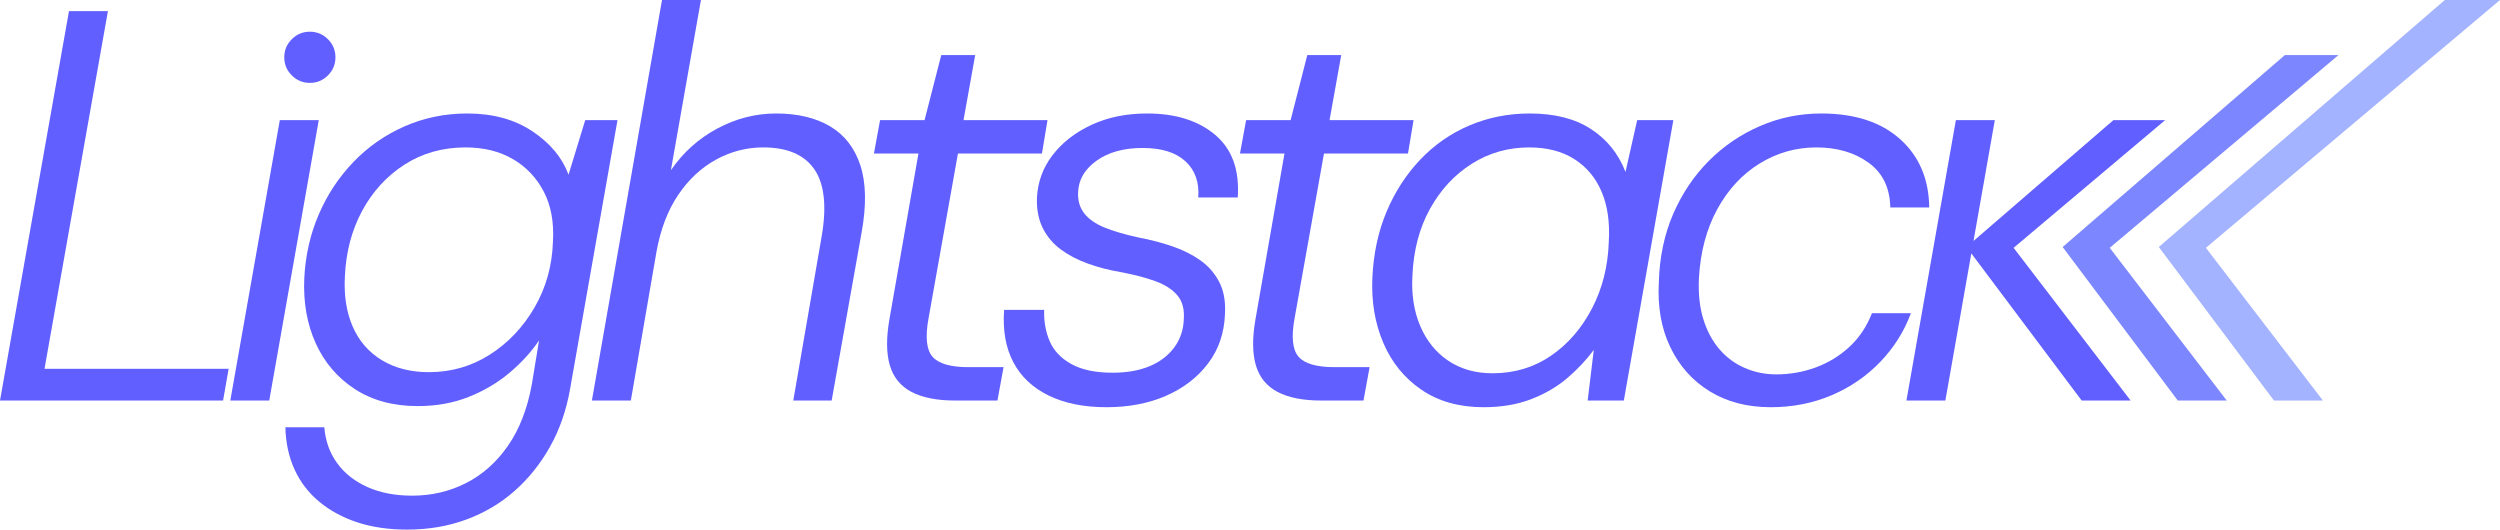
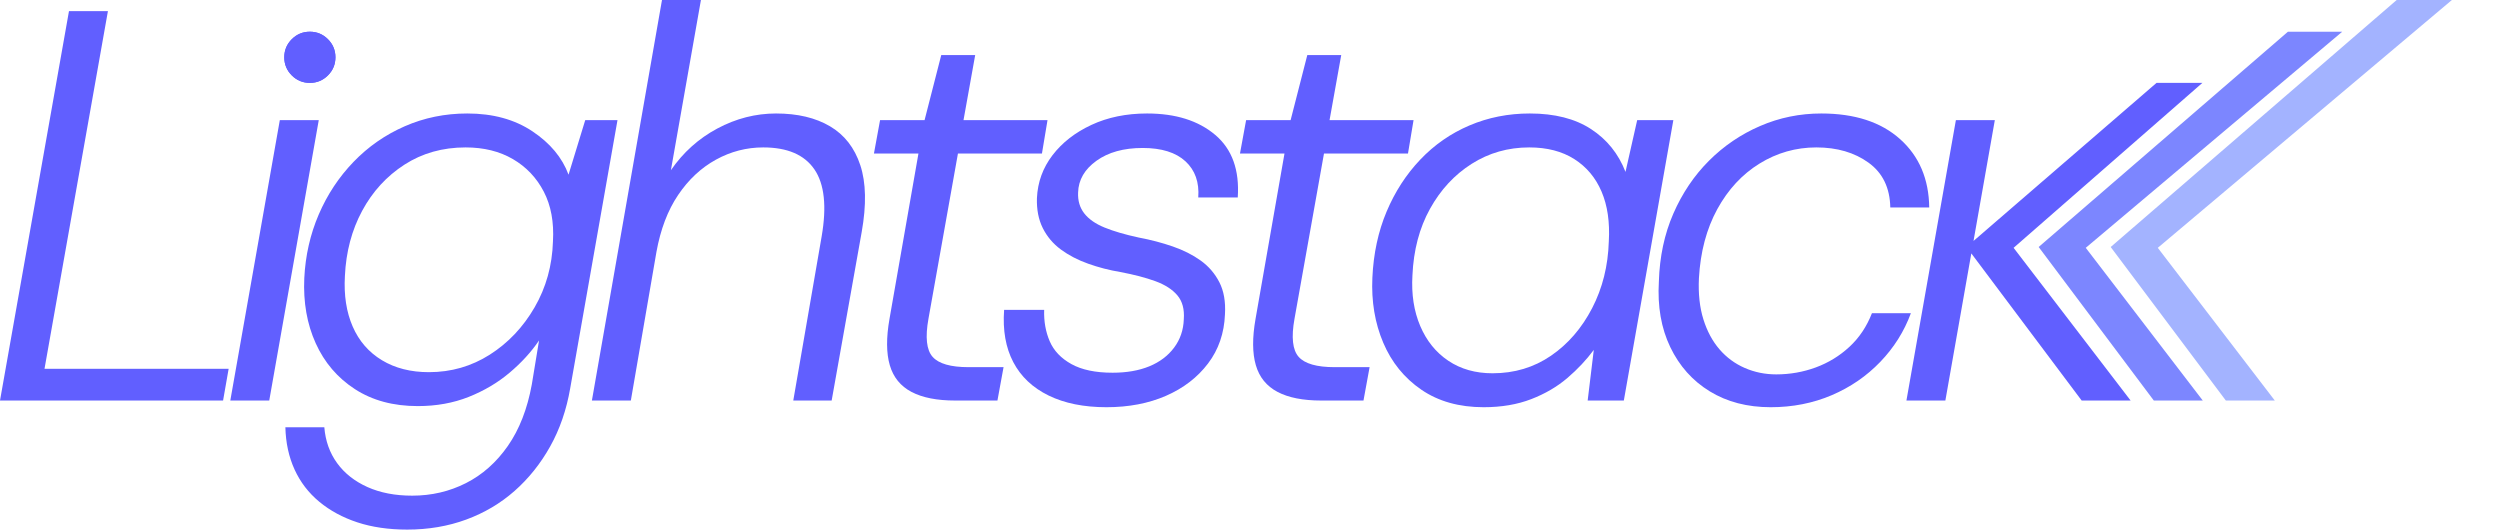
- <svg xmlns="http://www.w3.org/2000/svg" width="1180" height="250" viewBox="0 0 1180 250">
-   <path d="M-0,189.052l32.559,-183.801l18.38,0l-29.933,168.834l86.911,0l-2.626,14.967l-105.291,-0Z" fill="#615fff" />
-   <path d="M108.705,189.052l23.369,-132.336l18.38,-0l-23.369,132.336l-18.38,-0Zm37.548,-149.929c-3.326,0 -6.171,-1.181 -8.534,-3.545c-2.363,-2.363 -3.545,-5.207 -3.545,-8.533c0,-3.326 1.182,-6.171 3.545,-8.534c2.363,-2.363 5.208,-3.544 8.534,-3.544c3.325,-0 6.17,1.181 8.533,3.544c2.363,2.363 3.545,5.208 3.545,8.534c-0,3.326 -1.182,6.17 -3.545,8.533c-2.363,2.364 -5.208,3.545 -8.533,3.545Z" fill="#615fff" />
-   <path d="M192.203,249.968c-8.753,0 -16.586,-1.137 -23.501,-3.413c-6.914,-2.276 -12.909,-5.514 -17.986,-9.715c-5.076,-4.201 -8.971,-9.278 -11.684,-15.229c-2.713,-5.952 -4.158,-12.604 -4.333,-19.956l18.38,0c0.526,6.477 2.539,12.122 6.04,16.936c3.501,4.814 8.271,8.577 14.31,11.291c6.039,2.713 13.085,4.07 21.137,4.07c9.102,-0 17.548,-1.97 25.338,-5.908c7.79,-3.939 14.398,-9.803 19.824,-17.593c5.427,-7.789 9.19,-17.461 11.291,-29.014l3.413,-20.743c-3.676,5.426 -8.315,10.503 -13.916,15.229c-5.602,4.726 -12.035,8.534 -19.299,11.422c-7.265,2.888 -15.273,4.332 -24.026,4.332c-11.553,0 -21.443,-2.669 -29.67,-8.008c-8.227,-5.339 -14.398,-12.56 -18.511,-21.662c-4.114,-9.103 -5.908,-19.343 -5.383,-30.721c0.525,-10.678 2.801,-20.699 6.827,-30.065c4.026,-9.365 9.496,-17.636 16.41,-24.813c6.915,-7.177 14.967,-12.778 24.157,-16.804c9.19,-4.026 19.036,-6.039 29.539,-6.039c12.079,-0 22.319,2.8 30.721,8.402c8.403,5.601 14.092,12.428 17.067,20.481l7.878,-25.732l15.229,-0l-22.319,126.559c-1.75,10.153 -4.901,19.299 -9.452,27.439c-4.552,8.14 -10.153,15.142 -16.805,21.006c-6.652,5.864 -14.266,10.371 -22.844,13.522c-8.577,3.151 -17.855,4.726 -27.832,4.726Zm10.24,-74.307c10.503,-0 20.087,-2.757 28.752,-8.271c8.664,-5.514 15.71,-12.954 21.137,-22.319c5.426,-9.365 8.314,-19.737 8.664,-31.115c0.526,-9.102 -0.919,-16.936 -4.332,-23.5c-3.413,-6.564 -8.271,-11.684 -14.573,-15.36c-6.301,-3.676 -13.741,-5.514 -22.318,-5.514c-10.853,-0 -20.481,2.713 -28.883,8.139c-8.403,5.427 -15.054,12.691 -19.956,21.794c-4.901,9.102 -7.614,19.343 -8.139,30.721c-0.526,9.102 0.7,17.067 3.676,23.894c2.975,6.827 7.57,12.122 13.785,15.885c6.214,3.764 13.61,5.646 22.187,5.646Z" fill="#615fff" />
-   <path d="M279.376,189.052l33.085,-189.052l18.38,0l-14.179,80.347c5.776,-8.402 13.084,-14.967 21.924,-19.693c8.84,-4.726 18.074,-7.089 27.702,-7.089c10.153,-0 18.642,2.013 25.469,6.039c6.827,4.026 11.597,10.153 14.31,18.38c2.714,8.227 2.932,18.73 0.657,31.508l-14.179,79.56l-18.118,-0l13.392,-77.459c2.45,-14.179 1.313,-24.725 -3.414,-31.64c-4.726,-6.914 -12.778,-10.371 -24.156,-10.371c-7.878,-0 -15.317,1.925 -22.319,5.776c-7.002,3.851 -12.954,9.409 -17.855,16.673c-4.901,7.265 -8.315,16.236 -10.24,26.914l-12.079,70.107l-18.38,-0Z" fill="#615fff" />
-   <path d="M450.836,189.052c-8.577,-0 -15.448,-1.357 -20.612,-4.07c-5.164,-2.713 -8.577,-6.915 -10.24,-12.604c-1.663,-5.689 -1.707,-12.997 -0.132,-21.924l13.654,-77.984l-21.006,-0l2.889,-15.754l21.005,-0l7.878,-30.721l16.016,-0l-5.514,30.721l39.649,-0l-2.626,15.754l-39.648,-0l-13.917,77.984c-1.575,8.752 -0.919,14.747 1.97,17.986c2.888,3.238 8.533,4.857 16.936,4.857l16.542,0l-2.889,15.755l-19.955,-0Z" fill="#615fff" />
-   <path d="M522.255,192.203c-10.677,-0 -19.78,-1.838 -27.307,-5.514c-7.527,-3.676 -13.085,-8.928 -16.673,-15.755c-3.589,-6.827 -5.033,-15.054 -4.333,-24.681l18.905,-0c-0.175,5.426 0.701,10.371 2.626,14.835c1.926,4.464 5.339,8.052 10.24,10.765c4.902,2.714 11.379,4.07 19.431,4.07c6.652,0 12.428,-1.006 17.329,-3.019c4.902,-2.013 8.797,-4.946 11.685,-8.797c2.888,-3.851 4.42,-8.314 4.595,-13.391c0.35,-4.726 -0.657,-8.49 -3.02,-11.29c-2.363,-2.801 -5.82,-5.033 -10.371,-6.696c-4.551,-1.663 -10.065,-3.107 -16.542,-4.332c-5.252,-0.876 -10.328,-2.188 -15.229,-3.939c-4.902,-1.75 -9.19,-3.982 -12.866,-6.696c-3.676,-2.713 -6.521,-6.082 -8.534,-10.109c-2.013,-4.026 -2.932,-8.752 -2.757,-14.178c0.35,-7.527 2.801,-14.267 7.352,-20.218c4.551,-5.952 10.678,-10.722 18.38,-14.311c7.702,-3.588 16.455,-5.382 26.257,-5.382c13.479,-0 24.201,3.369 32.165,10.109c7.965,6.739 11.51,16.585 10.634,29.539l-18.642,0c0.525,-7.177 -1.488,-12.866 -6.039,-17.067c-4.552,-4.201 -11.291,-6.302 -20.218,-6.302c-8.928,0 -16.192,2.013 -21.794,6.039c-5.601,4.026 -8.49,9.015 -8.665,14.967c-0.175,3.851 0.788,7.133 2.889,9.846c2.1,2.714 5.295,4.945 9.583,6.696c4.289,1.75 9.672,3.326 16.149,4.726c5.601,1.05 10.94,2.451 16.016,4.201c5.077,1.751 9.497,3.983 13.26,6.696c3.764,2.713 6.696,6.127 8.797,10.24c2.1,4.114 2.975,9.146 2.625,15.098c-0.35,8.928 -3.019,16.673 -8.008,23.238c-4.989,6.564 -11.597,11.64 -19.824,15.229c-8.228,3.588 -17.593,5.383 -28.096,5.383Z" fill="#615fff" />
-   <path d="M623.608,189.052c-8.577,-0 -15.448,-1.357 -20.612,-4.07c-5.164,-2.713 -8.577,-6.915 -10.24,-12.604c-1.663,-5.689 -1.707,-12.997 -0.131,-21.924l13.653,-77.984l-21.005,-0l2.888,-15.754l21.006,-0l7.877,-30.721l16.017,-0l-5.514,30.721l39.648,-0l-2.626,15.754l-39.648,-0l-13.916,77.984c-1.576,8.752 -0.919,14.747 1.969,17.986c2.888,3.238 8.534,4.857 16.936,4.857l16.542,0l-2.888,15.755l-19.956,-0Z" fill="#615fff" />
-   <path d="M700.279,192.203c-11.553,-0 -21.356,-2.757 -29.408,-8.271c-8.052,-5.514 -14.047,-12.91 -17.986,-22.188c-3.939,-9.277 -5.645,-19.518 -5.12,-30.721c0.525,-11.378 2.757,-21.749 6.695,-31.114c3.939,-9.365 9.234,-17.549 15.886,-24.551c6.652,-7.002 14.398,-12.385 23.238,-16.148c8.839,-3.764 18.336,-5.645 28.489,-5.645c11.728,-0 21.355,2.45 28.883,7.352c7.527,4.901 12.953,11.64 16.279,20.218l5.514,-24.419l17.067,-0l-23.369,132.336l-17.067,-0l2.888,-23.894c-3.501,4.726 -7.658,9.146 -12.472,13.26c-4.814,4.113 -10.503,7.439 -17.067,9.977c-6.564,2.539 -14.048,3.808 -22.45,3.808Zm4.201,-16.017c10.328,-0 19.518,-2.757 27.57,-8.271c8.053,-5.514 14.529,-12.998 19.431,-22.45c4.901,-9.453 7.527,-19.956 7.877,-31.509c0.525,-9.102 -0.613,-16.936 -3.414,-23.5c-2.8,-6.564 -7.089,-11.684 -12.866,-15.36c-5.776,-3.676 -12.866,-5.514 -21.268,-5.514c-9.978,-0 -19.036,2.582 -27.176,7.745c-8.14,5.164 -14.704,12.254 -19.693,21.269c-4.989,9.015 -7.746,19.474 -8.271,31.377c-0.525,8.928 0.7,16.892 3.676,23.894c2.976,7.002 7.396,12.472 13.26,16.411c5.864,3.938 12.822,5.908 20.874,5.908Z" fill="#615fff" />
-   <path d="M835.766,192.203c-11.028,-0 -20.612,-2.495 -28.751,-7.484c-8.14,-4.989 -14.354,-11.947 -18.643,-20.874c-4.289,-8.928 -6.083,-19.255 -5.383,-30.984c0.35,-11.728 2.626,-22.406 6.827,-32.033c4.201,-9.628 9.803,-17.943 16.805,-24.945c7.002,-7.002 15.054,-12.472 24.156,-16.41c9.103,-3.939 18.731,-5.908 28.883,-5.908c15.755,-0 28.139,4.026 37.154,12.078c9.015,8.052 13.61,18.818 13.785,32.296l-18.38,0c-0.175,-9.277 -3.588,-16.323 -10.24,-21.137c-6.652,-4.814 -14.879,-7.22 -24.682,-7.22c-9.627,-0 -18.555,2.538 -26.782,7.614c-8.227,5.077 -14.879,12.253 -19.956,21.531c-5.076,9.278 -7.964,20.131 -8.665,32.559c-0.35,7.352 0.351,13.829 2.101,19.43c1.751,5.602 4.289,10.328 7.615,14.179c3.326,3.851 7.308,6.783 11.947,8.796c4.638,2.013 9.584,3.02 14.835,3.02c6.477,-0 12.691,-1.094 18.643,-3.282c5.951,-2.188 11.246,-5.427 15.885,-9.715c4.639,-4.289 8.184,-9.584 10.634,-15.886l18.38,-0c-3.151,8.577 -7.964,16.236 -14.441,22.975c-6.477,6.739 -14.135,11.991 -22.975,15.754c-8.84,3.764 -18.424,5.646 -28.752,5.646Z" fill="#615fff" />
-   <path d="M930.463,119.61l-12.249,69.442l-18.38,-0l23.342,-132.336l18.38,-0l-10.055,57.008l66.01,-57.008l24.419,-0l-71.51,60.255l55.23,72.081l-23.106,-0l-52.081,-69.442Z" fill="#615fff" />
-   <path d="M1027.92,189.052l-54.352,-72.47l104.89,-90.587l25.306,-0l-107.968,90.976l55.23,72.081l-23.106,-0Z" fill="#7c86ff" />
-   <path d="M1073.31,189.052l-54.352,-72.47l134.989,-116.582l26.057,0l-138.818,116.971l55.23,72.081l-23.106,-0Z" fill="#a3b3ff" />
+ <svg xmlns="http://www.w3.org/2000/svg" width="100%" height="100%" viewBox="0 0 1180 250" version="1.1" xml:space="preserve" style="fill-rule:evenodd;clip-rule:evenodd;stroke-linejoin:round;stroke-miterlimit:2;">
+   <rect id="lightstack-logo-2025-08" x="0" y="0" width="1180" height="250" style="fill:none;" />
+   <clipPath id="_clip1">
+     <rect x="0" y="0" width="1180" height="250" />
+   </clipPath>
+   <g clip-path="url(#_clip1)">
+     <g>
+       <path d="M-0,189.052l32.559,-183.801l18.38,0l-29.933,168.834l86.911,0l-2.626,14.967l-105.291,-0Z" style="fill:#615fff;fill-rule:nonzero;" />
+       <path d="M108.705,189.052l23.369,-132.336l18.38,-0l-23.369,132.336l-18.38,-0Zm37.548,-149.929c-3.326,0 -6.171,-1.181 -8.534,-3.545c-2.363,-2.363 -3.545,-5.207 -3.545,-8.533c0,-3.326 1.182,-6.171 3.545,-8.534c2.363,-2.363 5.208,-3.544 8.534,-3.544c3.325,-0 6.17,1.181 8.533,3.544c2.363,2.363 3.545,5.208 3.545,8.534c-0,3.326 -1.182,6.17 -3.545,8.533c-2.363,2.364 -5.208,3.545 -8.533,3.545Z" style="fill:#615fff;fill-rule:nonzero;" />
+       <path d="M146.253,39.123c-3.326,0 -6.171,-1.181 -8.534,-3.545c-2.363,-2.363 -3.545,-5.207 -3.545,-8.533c0,-3.326 1.182,-6.171 3.545,-8.534c2.363,-2.363 5.208,-3.544 8.534,-3.544c3.325,-0 6.17,1.181 8.533,3.544c2.363,2.363 3.545,5.208 3.545,8.534c-0,3.326 -1.182,6.17 -3.545,8.533c-2.363,2.364 -5.208,3.545 -8.533,3.545Z" style="fill:#615fff;fill-rule:nonzero;" />
+       <path d="M192.203,249.968c-8.753,0 -16.586,-1.137 -23.501,-3.413c-6.914,-2.276 -12.909,-5.514 -17.986,-9.715c-5.076,-4.201 -8.971,-9.278 -11.684,-15.229c-2.713,-5.952 -4.158,-12.604 -4.333,-19.956l18.38,0c0.526,6.477 2.539,12.122 6.04,16.936c3.501,4.814 8.271,8.577 14.31,11.291c6.039,2.713 13.085,4.07 21.137,4.07c9.102,-0 17.548,-1.97 25.338,-5.908c7.79,-3.939 14.398,-9.803 19.824,-17.593c5.427,-7.789 9.19,-17.461 11.291,-29.014l3.413,-20.743c-3.676,5.426 -8.315,10.503 -13.916,15.229c-5.602,4.726 -12.035,8.534 -19.299,11.422c-7.265,2.888 -15.273,4.332 -24.026,4.332c-11.553,0 -21.443,-2.669 -29.67,-8.008c-8.227,-5.339 -14.398,-12.56 -18.511,-21.662c-4.114,-9.103 -5.908,-19.343 -5.383,-30.721c0.525,-10.678 2.801,-20.699 6.827,-30.065c4.026,-9.365 9.496,-17.636 16.41,-24.813c6.915,-7.177 14.967,-12.778 24.157,-16.804c9.19,-4.026 19.036,-6.039 29.539,-6.039c12.079,-0 22.319,2.8 30.721,8.402c8.403,5.601 14.092,12.428 17.067,20.481l7.878,-25.732l15.229,-0l-22.319,126.559c-1.75,10.153 -4.901,19.299 -9.452,27.439c-4.552,8.14 -10.153,15.142 -16.805,21.006c-6.652,5.864 -14.266,10.371 -22.844,13.522c-8.577,3.151 -17.855,4.726 -27.832,4.726Zm10.24,-74.307c10.503,-0 20.087,-2.757 28.752,-8.271c8.664,-5.514 15.71,-12.954 21.137,-22.319c5.426,-9.365 8.314,-19.737 8.664,-31.115c0.526,-9.102 -0.919,-16.936 -4.332,-23.5c-3.413,-6.564 -8.271,-11.684 -14.573,-15.36c-6.301,-3.676 -13.741,-5.514 -22.318,-5.514c-10.853,-0 -20.481,2.713 -28.883,8.139c-8.403,5.427 -15.054,12.691 -19.956,21.794c-4.901,9.102 -7.614,19.343 -8.139,30.721c-0.526,9.102 0.7,17.067 3.676,23.894c2.975,6.827 7.57,12.122 13.785,15.885c6.214,3.764 13.61,5.646 22.187,5.646Z" style="fill:#615fff;fill-rule:nonzero;" />
+       <path d="M279.376,189.052l33.085,-189.052l18.38,0l-14.179,80.347c5.776,-8.402 13.084,-14.967 21.924,-19.693c8.84,-4.726 18.074,-7.089 27.702,-7.089c10.153,-0 18.642,2.013 25.469,6.039c6.827,4.026 11.597,10.153 14.31,18.38c2.714,8.227 2.932,18.73 0.657,31.508l-14.179,79.56l-18.118,-0l13.392,-77.459c2.45,-14.179 1.313,-24.725 -3.414,-31.64c-4.726,-6.914 -12.778,-10.371 -24.156,-10.371c-7.878,-0 -15.317,1.925 -22.319,5.776c-7.002,3.851 -12.954,9.409 -17.855,16.673c-4.901,7.265 -8.315,16.236 -10.24,26.914l-12.079,70.107l-18.38,-0Z" style="fill:#615fff;fill-rule:nonzero;" />
+       <path d="M450.836,189.052c-8.577,-0 -15.448,-1.357 -20.612,-4.07c-5.164,-2.713 -8.577,-6.915 -10.24,-12.604c-1.663,-5.689 -1.707,-12.997 -0.132,-21.924l13.654,-77.984l-21.006,-0l2.889,-15.754l21.005,-0l7.878,-30.721l16.016,-0l-5.514,30.721l39.649,-0l-2.626,15.754l-39.648,-0l-13.917,77.984c-1.575,8.752 -0.919,14.747 1.97,17.986c2.888,3.238 8.533,4.857 16.936,4.857l16.542,0l-2.889,15.755l-19.955,-0Z" style="fill:#615fff;fill-rule:nonzero;" />
+       <path d="M522.255,192.203c-10.677,-0 -19.78,-1.838 -27.307,-5.514c-7.527,-3.676 -13.085,-8.928 -16.673,-15.755c-3.589,-6.827 -5.033,-15.054 -4.333,-24.681l18.905,-0c-0.175,5.426 0.701,10.371 2.626,14.835c1.926,4.464 5.339,8.052 10.24,10.765c4.902,2.714 11.379,4.07 19.431,4.07c6.652,0 12.428,-1.006 17.329,-3.019c4.902,-2.013 8.797,-4.946 11.685,-8.797c2.888,-3.851 4.42,-8.314 4.595,-13.391c0.35,-4.726 -0.657,-8.49 -3.02,-11.29c-2.363,-2.801 -5.82,-5.033 -10.371,-6.696c-4.551,-1.663 -10.065,-3.107 -16.542,-4.332c-5.252,-0.876 -10.328,-2.188 -15.229,-3.939c-4.902,-1.75 -9.19,-3.982 -12.866,-6.696c-3.676,-2.713 -6.521,-6.082 -8.534,-10.109c-2.013,-4.026 -2.932,-8.752 -2.757,-14.178c0.35,-7.527 2.801,-14.267 7.352,-20.218c4.551,-5.952 10.678,-10.722 18.38,-14.311c7.702,-3.588 16.455,-5.382 26.257,-5.382c13.479,-0 24.201,3.369 32.165,10.109c7.965,6.739 11.51,16.585 10.634,29.539l-18.642,0c0.525,-7.177 -1.488,-12.866 -6.039,-17.067c-4.552,-4.201 -11.291,-6.302 -20.218,-6.302c-8.928,0 -16.192,2.013 -21.794,6.039c-5.601,4.026 -8.49,9.015 -8.665,14.967c-0.175,3.851 0.788,7.133 2.889,9.846c2.1,2.714 5.295,4.945 9.583,6.696c4.289,1.75 9.672,3.326 16.149,4.726c5.601,1.05 10.94,2.451 16.016,4.201c5.077,1.751 9.497,3.983 13.26,6.696c3.764,2.713 6.696,6.127 8.797,10.24c2.1,4.114 2.975,9.146 2.625,15.098c-0.35,8.928 -3.019,16.673 -8.008,23.238c-4.989,6.564 -11.597,11.64 -19.824,15.229c-8.228,3.588 -17.593,5.383 -28.096,5.383Z" style="fill:#615fff;fill-rule:nonzero;" />
+       <path d="M623.608,189.052c-8.577,-0 -15.448,-1.357 -20.612,-4.07c-5.164,-2.713 -8.577,-6.915 -10.24,-12.604c-1.663,-5.689 -1.707,-12.997 -0.131,-21.924l13.653,-77.984l-21.005,-0l2.888,-15.754l21.006,-0l7.877,-30.721l16.017,-0l-5.514,30.721l39.648,-0l-2.626,15.754l-39.648,-0l-13.916,77.984c-1.576,8.752 -0.919,14.747 1.969,17.986c2.888,3.238 8.534,4.857 16.936,4.857l16.542,0l-2.888,15.755l-19.956,-0Z" style="fill:#615fff;fill-rule:nonzero;" />
+       <path d="M700.279,192.203c-11.553,-0 -21.356,-2.757 -29.408,-8.271c-8.052,-5.514 -14.047,-12.91 -17.986,-22.188c-3.939,-9.277 -5.645,-19.518 -5.12,-30.721c0.525,-11.378 2.757,-21.749 6.695,-31.114c3.939,-9.365 9.234,-17.549 15.886,-24.551c6.652,-7.002 14.398,-12.385 23.238,-16.148c8.839,-3.764 18.336,-5.645 28.489,-5.645c11.728,-0 21.355,2.45 28.883,7.352c7.527,4.901 12.953,11.64 16.279,20.218l5.514,-24.419l17.067,-0l-23.369,132.336l-17.067,-0l2.888,-23.894c-3.501,4.726 -7.658,9.146 -12.472,13.26c-4.814,4.113 -10.503,7.439 -17.067,9.977c-6.564,2.539 -14.048,3.808 -22.45,3.808Zm4.201,-16.017c10.328,-0 19.518,-2.757 27.57,-8.271c8.053,-5.514 14.529,-12.998 19.431,-22.45c4.901,-9.453 7.527,-19.956 7.877,-31.509c0.525,-9.102 -0.613,-16.936 -3.414,-23.5c-2.8,-6.564 -7.089,-11.684 -12.866,-15.36c-5.776,-3.676 -12.866,-5.514 -21.268,-5.514c-9.978,-0 -19.036,2.582 -27.176,7.745c-8.14,5.164 -14.704,12.254 -19.693,21.269c-4.989,9.015 -7.746,19.474 -8.271,31.377c-0.525,8.928 0.7,16.892 3.676,23.894c2.976,7.002 7.396,12.472 13.26,16.411c5.864,3.938 12.822,5.908 20.874,5.908Z" style="fill:#615fff;fill-rule:nonzero;" />
+       <path d="M835.766,192.203c-11.028,-0 -20.612,-2.495 -28.751,-7.484c-8.14,-4.989 -14.354,-11.947 -18.643,-20.874c-4.289,-8.928 -6.083,-19.255 -5.383,-30.984c0.35,-11.728 2.626,-22.406 6.827,-32.033c4.201,-9.628 9.803,-17.943 16.805,-24.945c7.002,-7.002 15.054,-12.472 24.156,-16.41c9.103,-3.939 18.731,-5.908 28.883,-5.908c15.755,-0 28.139,4.026 37.154,12.078c9.015,8.052 13.61,18.818 13.785,32.296l-18.38,0c-0.175,-9.277 -3.588,-16.323 -10.24,-21.137c-6.652,-4.814 -14.879,-7.22 -24.682,-7.22c-9.627,-0 -18.555,2.538 -26.782,7.614c-8.227,5.077 -14.879,12.253 -19.956,21.531c-5.076,9.278 -7.964,20.131 -8.665,32.559c-0.35,7.352 0.351,13.829 2.101,19.43c1.751,5.602 4.289,10.328 7.615,14.179c3.326,3.851 7.308,6.783 11.947,8.796c4.638,2.013 9.584,3.02 14.835,3.02c6.477,-0 12.691,-1.094 18.643,-3.282c5.951,-2.188 11.246,-5.427 15.885,-9.715c4.639,-4.289 8.184,-9.584 10.634,-15.886l18.38,-0c-3.151,8.577 -7.964,16.236 -14.441,22.975c-6.477,6.739 -14.135,11.991 -22.975,15.754c-8.84,3.764 -18.424,5.646 -28.752,5.646Z" style="fill:#615fff;fill-rule:nonzero;" />
+       <path d="M930.463,119.61l-12.249,69.442l-18.38,-0l23.342,-132.336l18.38,-0l-10.055,57.008l86.38,-74.601l21.641,0l-89.102,77.848l55.23,72.081l-23.106,-0l-52.081,-69.442Z" style="fill:#615fff;fill-rule:nonzero;" />
+       <path d="M1016.6,189.052l-54.352,-72.47l117.66,-101.615l25.625,-0l-121.057,102.004l55.231,72.081l-23.107,-0Z" style="fill:#7c86ff;fill-rule:nonzero;" />
+       <path d="M1050.6,189.052l-54.352,-72.47l134.99,-116.582l26.056,0l-138.818,116.971l55.231,72.081l-23.107,-0Z" style="fill:#a3b3ff;fill-rule:nonzero;" />
+     </g>
+   </g>
</svg>
